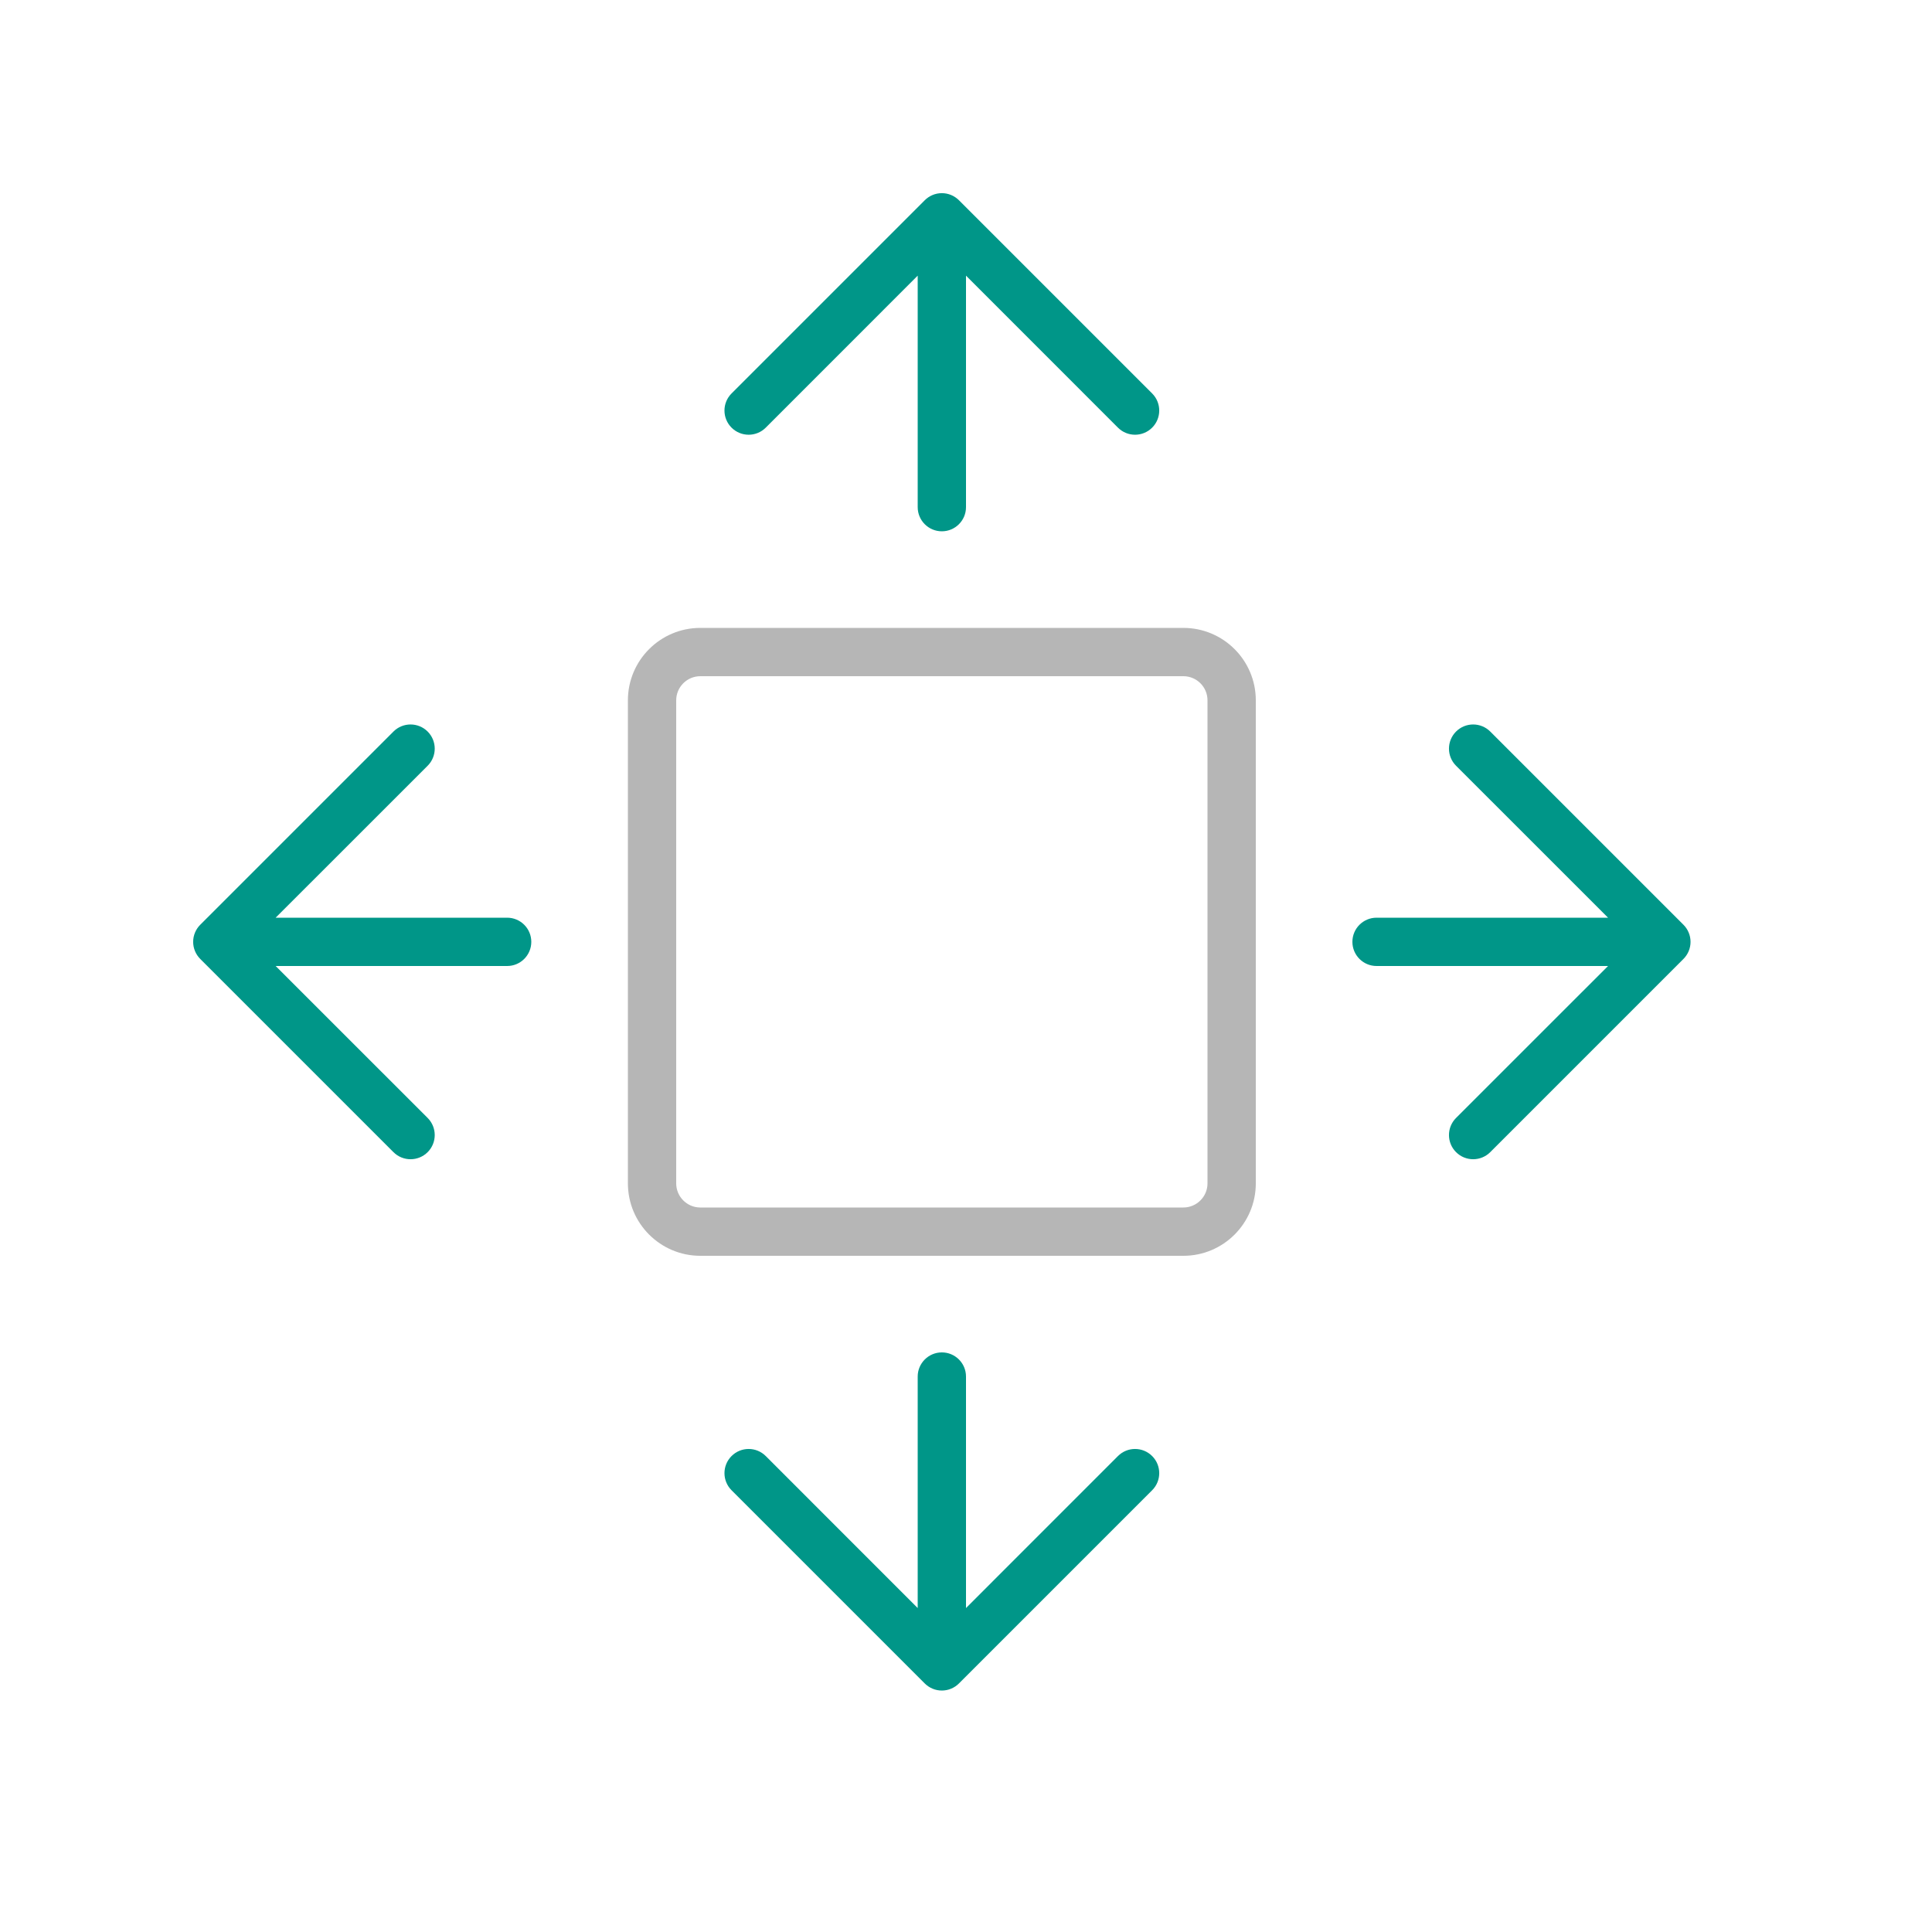
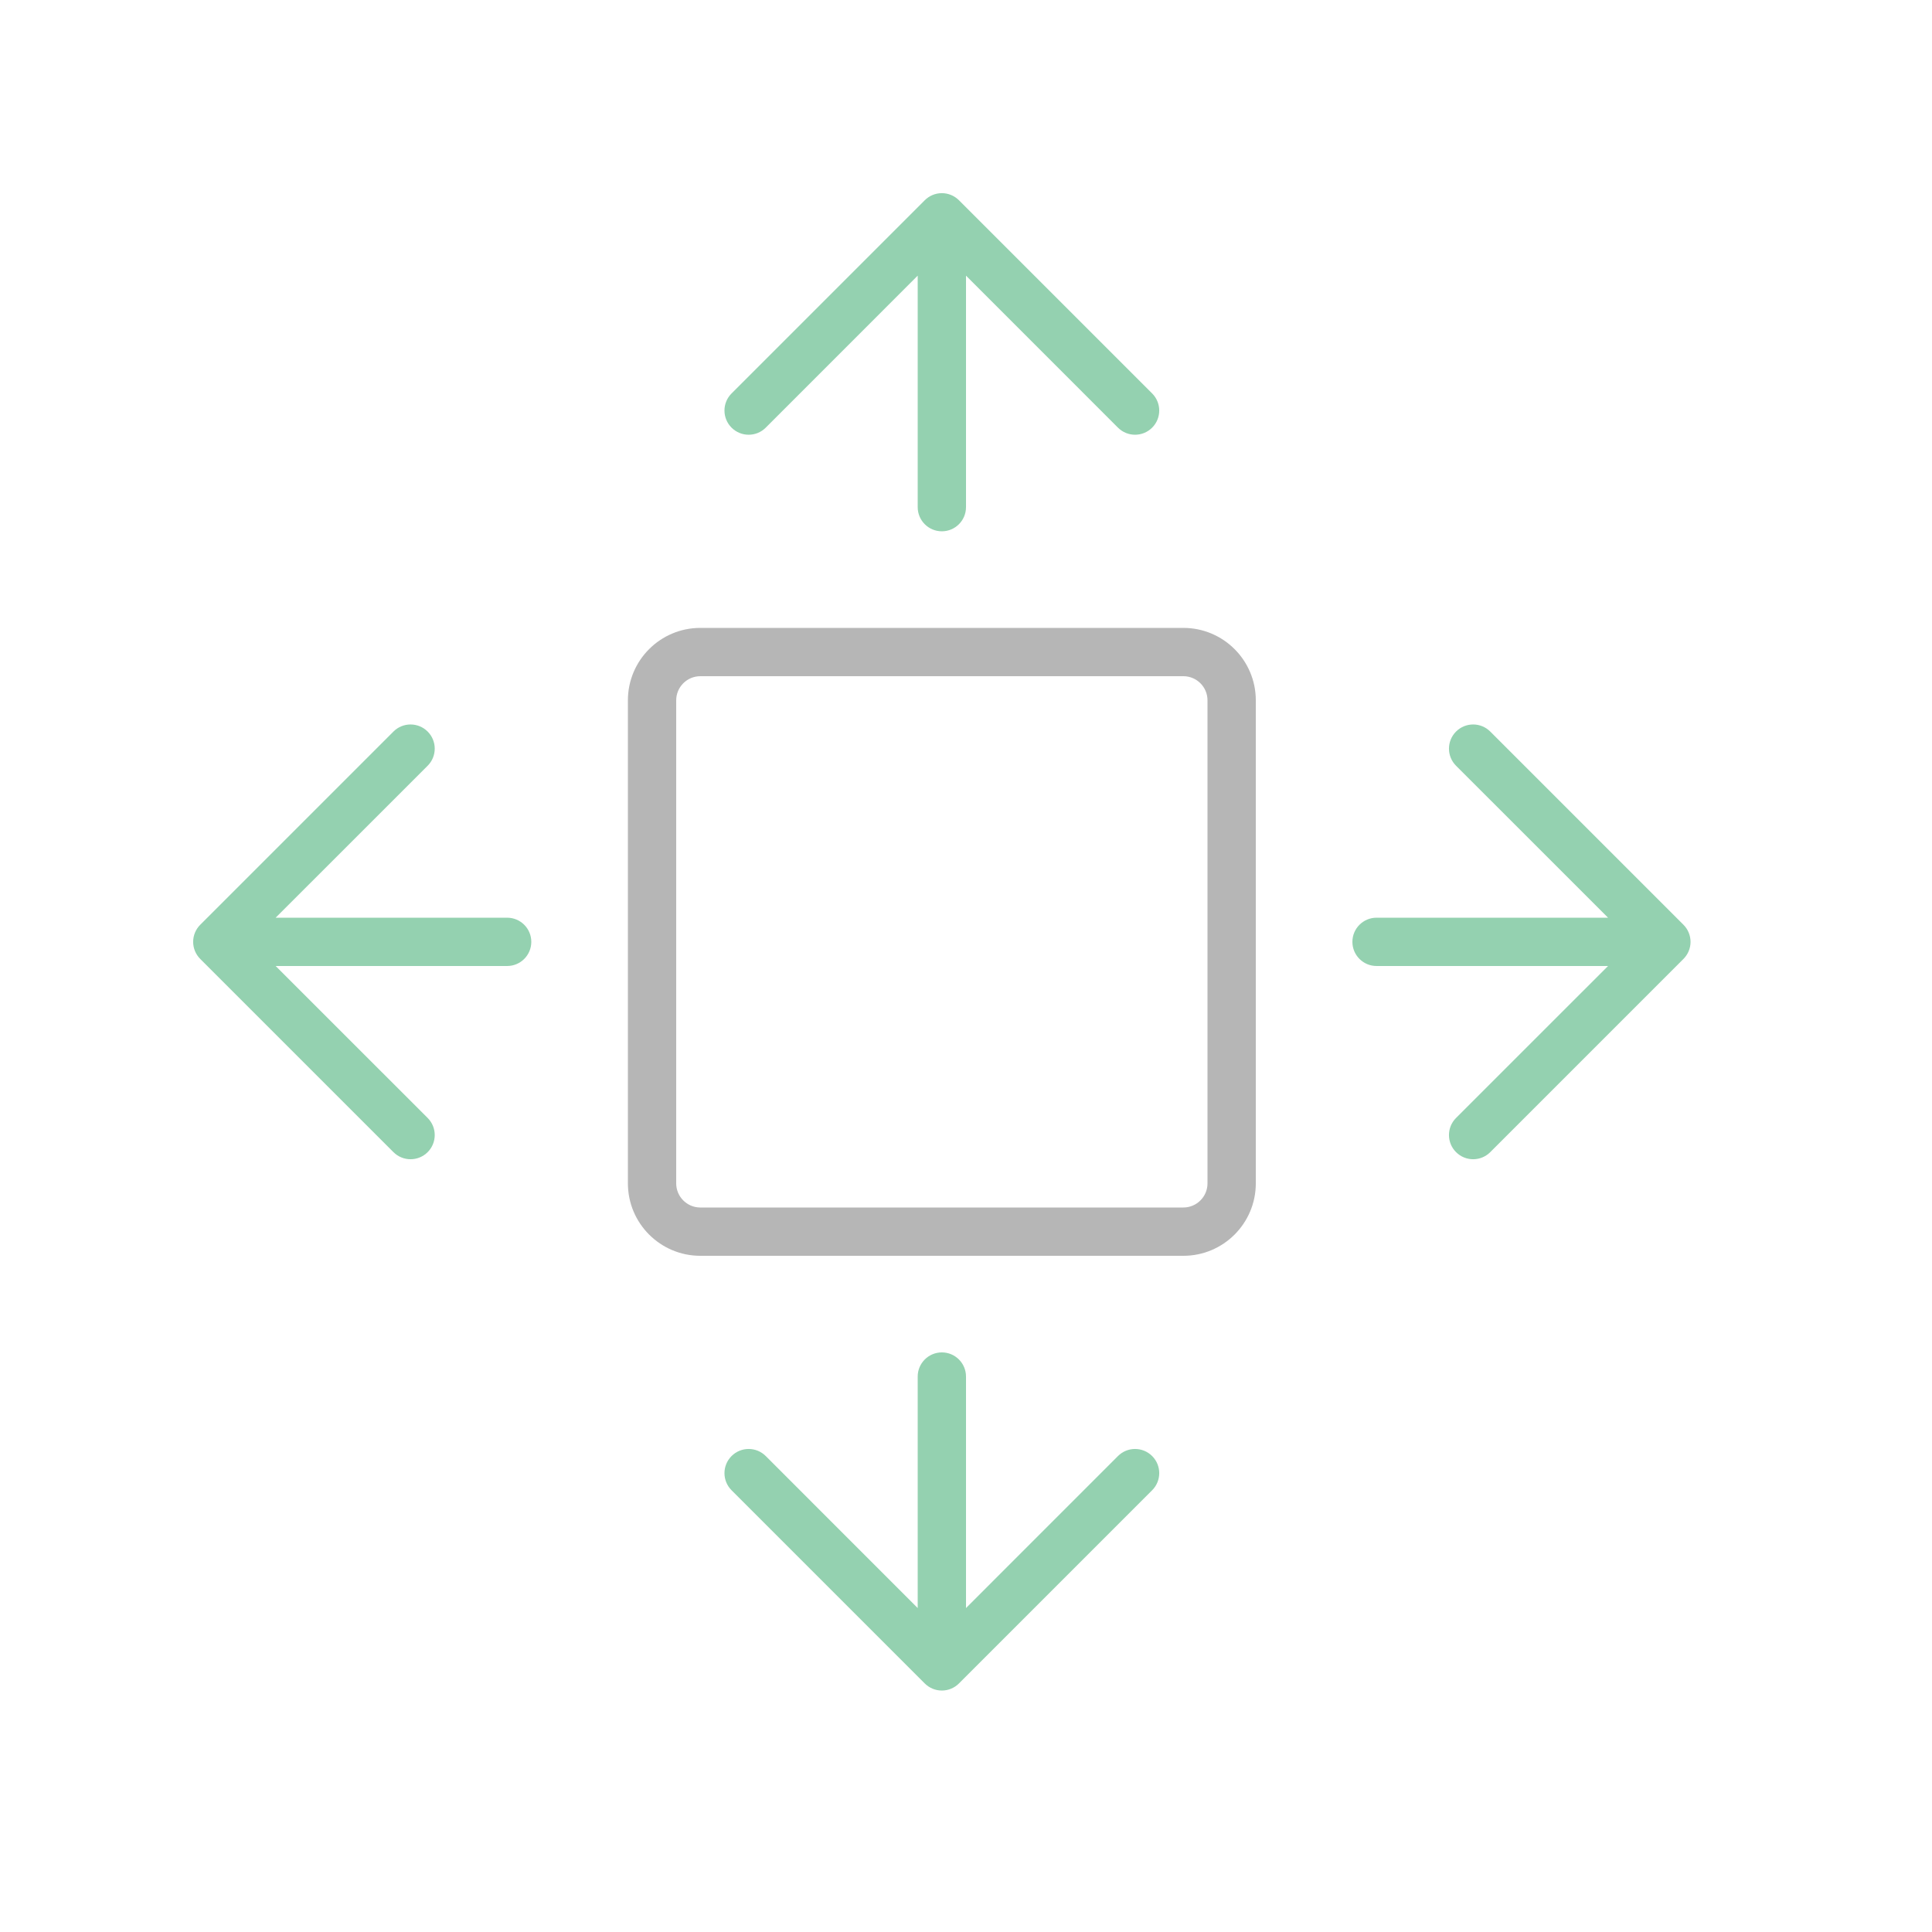
<svg xmlns="http://www.w3.org/2000/svg" width="40" height="40" viewBox="0 0 40 40">
-   <path d="M34.854,19.146l-4-4a.5.5,0,0,0-.708.708L33.293,19H28.5a.5.5,0,0,0,0,1h4.793l-3.147,3.146a.5.5,0,0,0,.708.708l4-4A.5.5,0,0,0,34.854,19.146Z" style="fill:#009688" />
-   <path d="M19.854,4.146a.5.5,0,0,0-.708,0l-4,4a.5.5,0,0,0,.708.708L19,5.707V10.5a.5.5,0,0,0,1,0V5.707l3.146,3.147a.5.5,0,0,0,.708-.708Z" style="fill:#009688" />
-   <path d="M23.146,30.146,20,33.293V28.5a.5.5,0,0,0-1,0v4.793l-3.146-3.147a.5.5,0,0,0-.708.708l4,4a.5.5,0,0,0,.708,0l4-4a.5.5,0,0,0-.708-.708Z" style="fill:#009688" />
-   <path d="M10.5,19H5.707l3.147-3.146a.5.5,0,0,0-.708-.708l-4,4a.5.5,0,0,0,0,.708l4,4a.5.5,0,0,0,.708-.708L5.707,20H10.5a.5.5,0,0,0,0-1Z" style="fill:#009688" />
+   <path d="M34.854,19.146l-4-4a.5.5,0,0,0-.708.708L33.293,19H28.5a.5.5,0,0,0,0,1h4.793l-3.147,3.146a.5.5,0,0,0,.708.708l4-4A.5.5,0,0,0,34.854,19.146Z" style="fill:#94D1B0" />
+   <path d="M19.854,4.146a.5.5,0,0,0-.708,0l-4,4a.5.5,0,0,0,.708.708L19,5.707V10.5a.5.5,0,0,0,1,0V5.707l3.146,3.147a.5.5,0,0,0,.708-.708Z" style="fill:#94D1B0" />
+   <path d="M23.146,30.146,20,33.293V28.5a.5.5,0,0,0-1,0v4.793l-3.146-3.147a.5.5,0,0,0-.708.708l4,4a.5.5,0,0,0,.708,0l4-4a.5.5,0,0,0-.708-.708Z" style="fill:#94D1B0" />
+   <path d="M10.5,19H5.707l3.147-3.146a.5.5,0,0,0-.708-.708l-4,4a.5.5,0,0,0,0,.708l4,4a.5.5,0,0,0,.708-.708L5.707,20H10.5a.5.5,0,0,0,0-1Z" style="fill:#94D1B0" />
  <path d="M24.5,26h-10A1.5,1.5,0,0,1,13,24.5v-10A1.5,1.5,0,0,1,14.5,13h10A1.5,1.5,0,0,1,26,14.5v10A1.5,1.5,0,0,1,24.5,26Zm-10-12a.5.5,0,0,0-.5.5v10a.5.5,0,0,0,.5.5h10a.5.5,0,0,0,.5-.5v-10a.5.5,0,0,0-.5-.5Z" style="fill:#b6b6b6" />
</svg>
